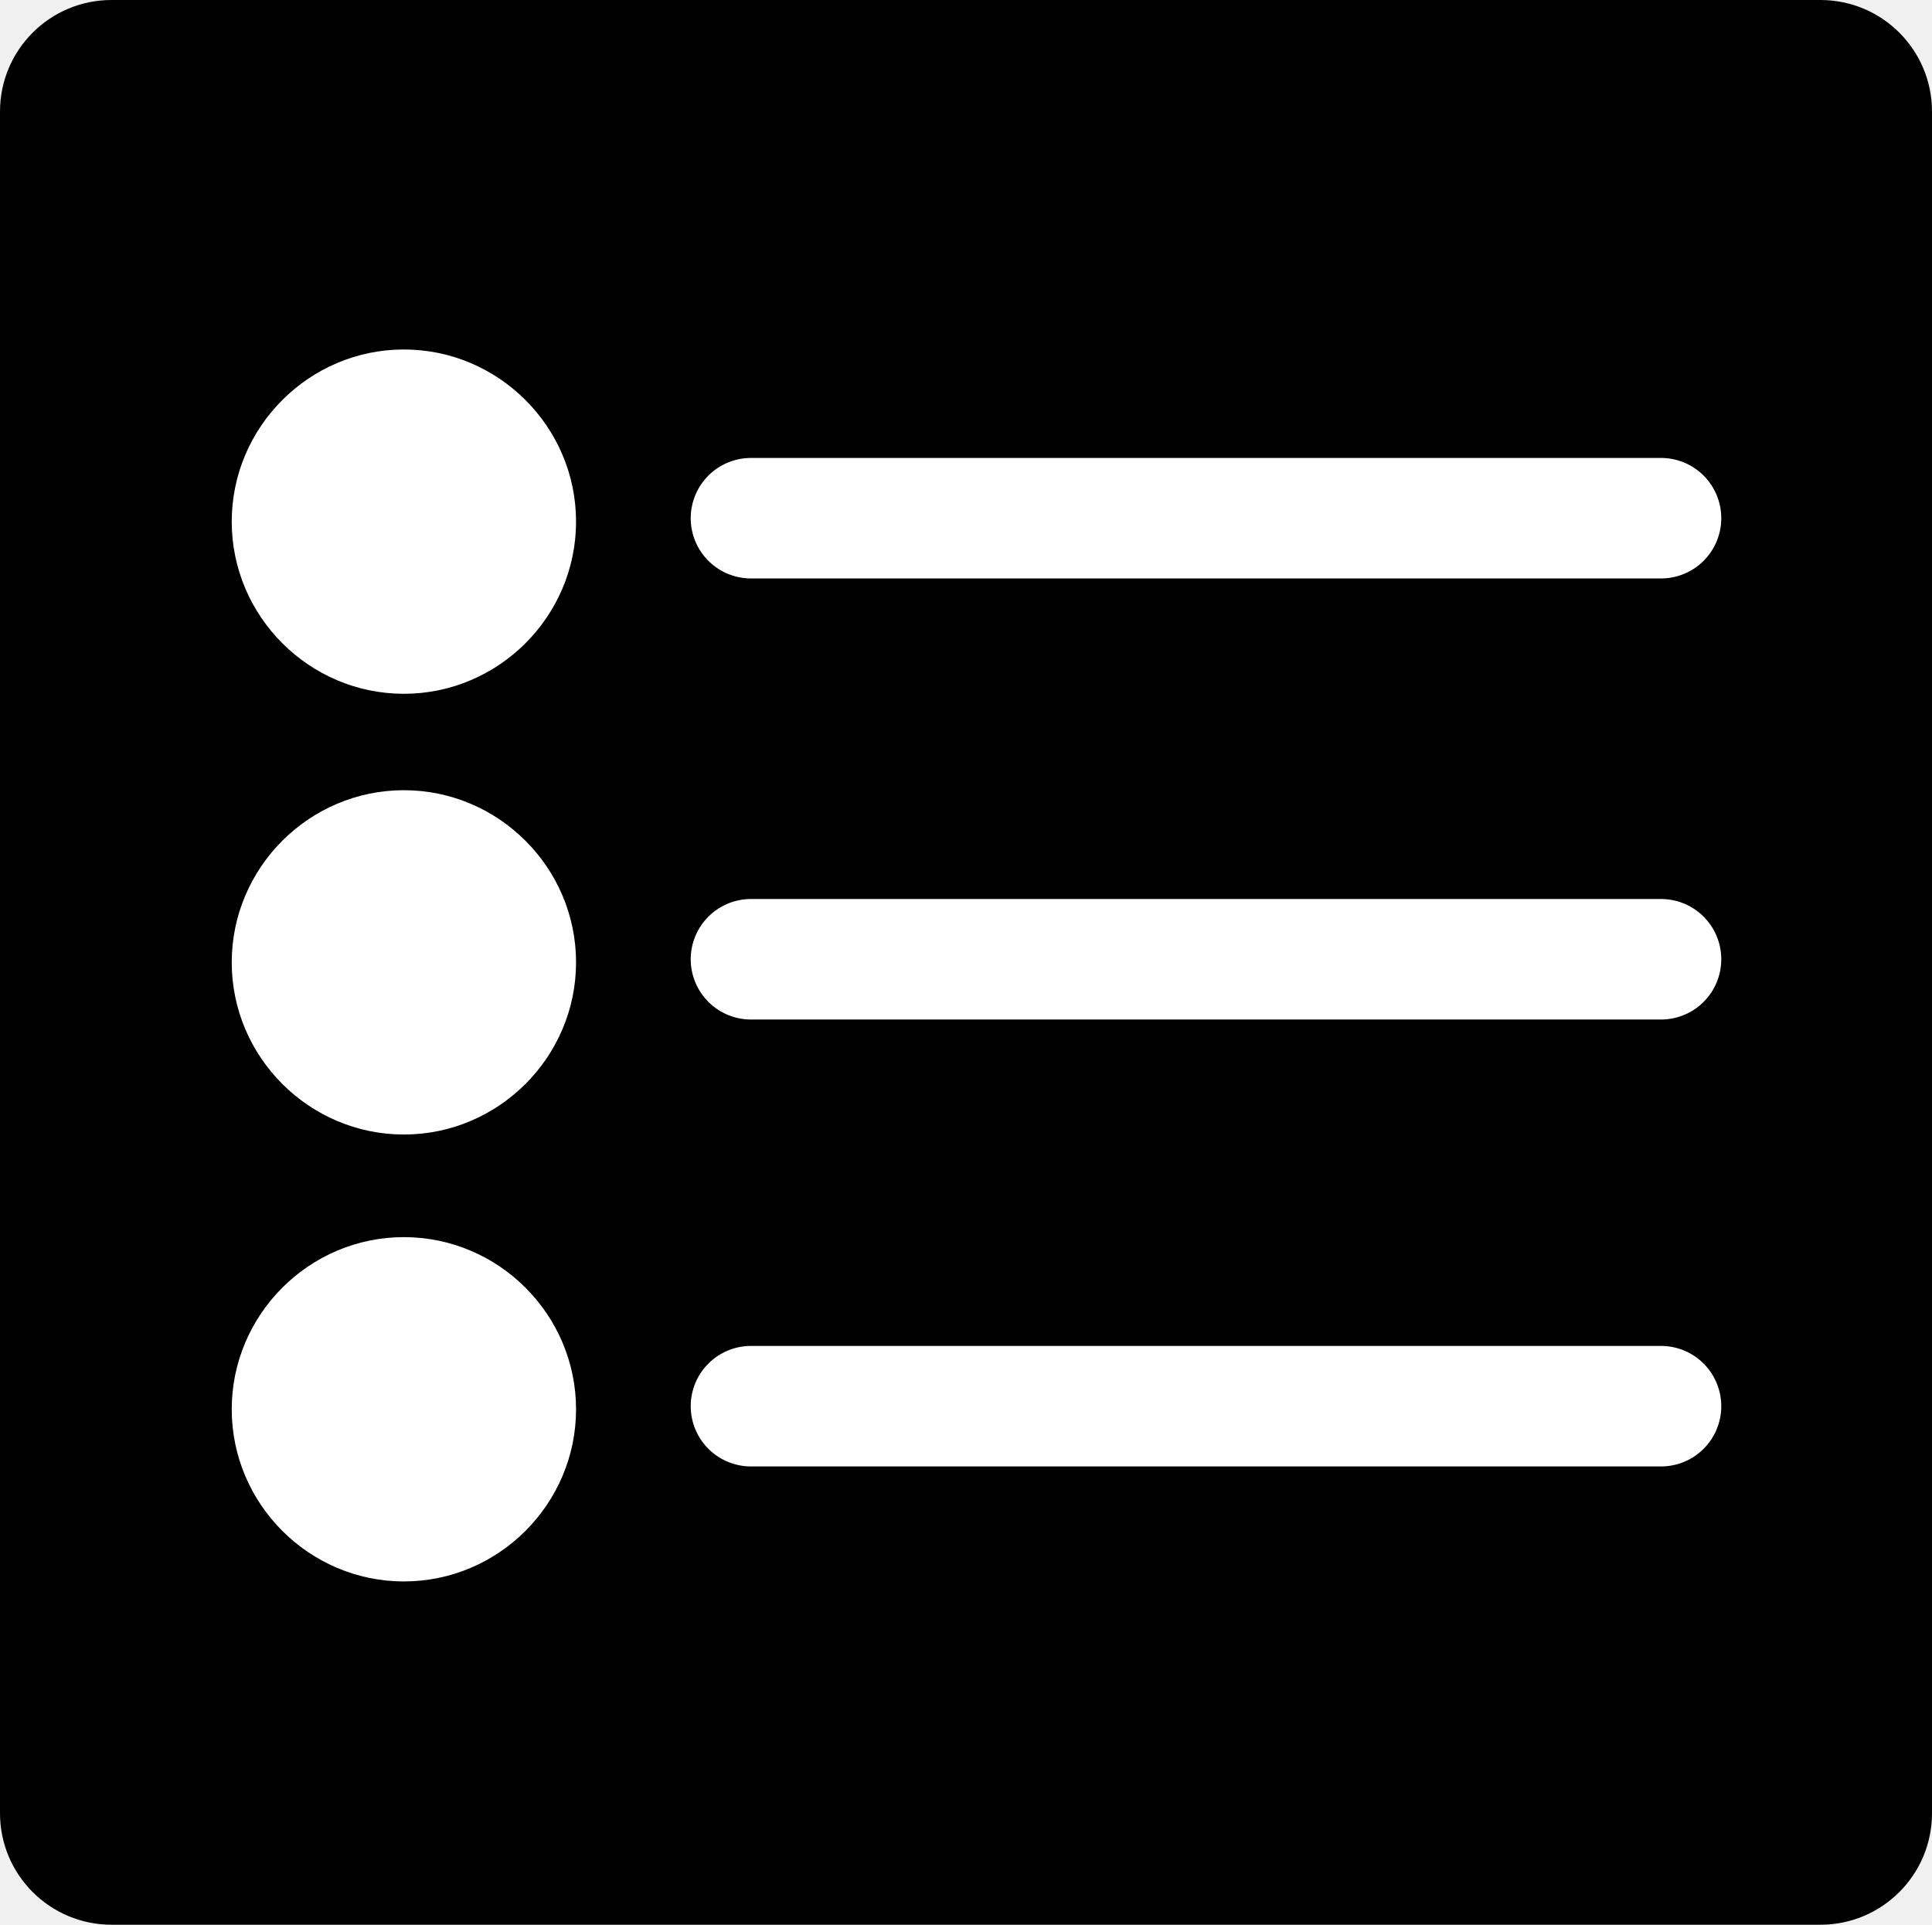
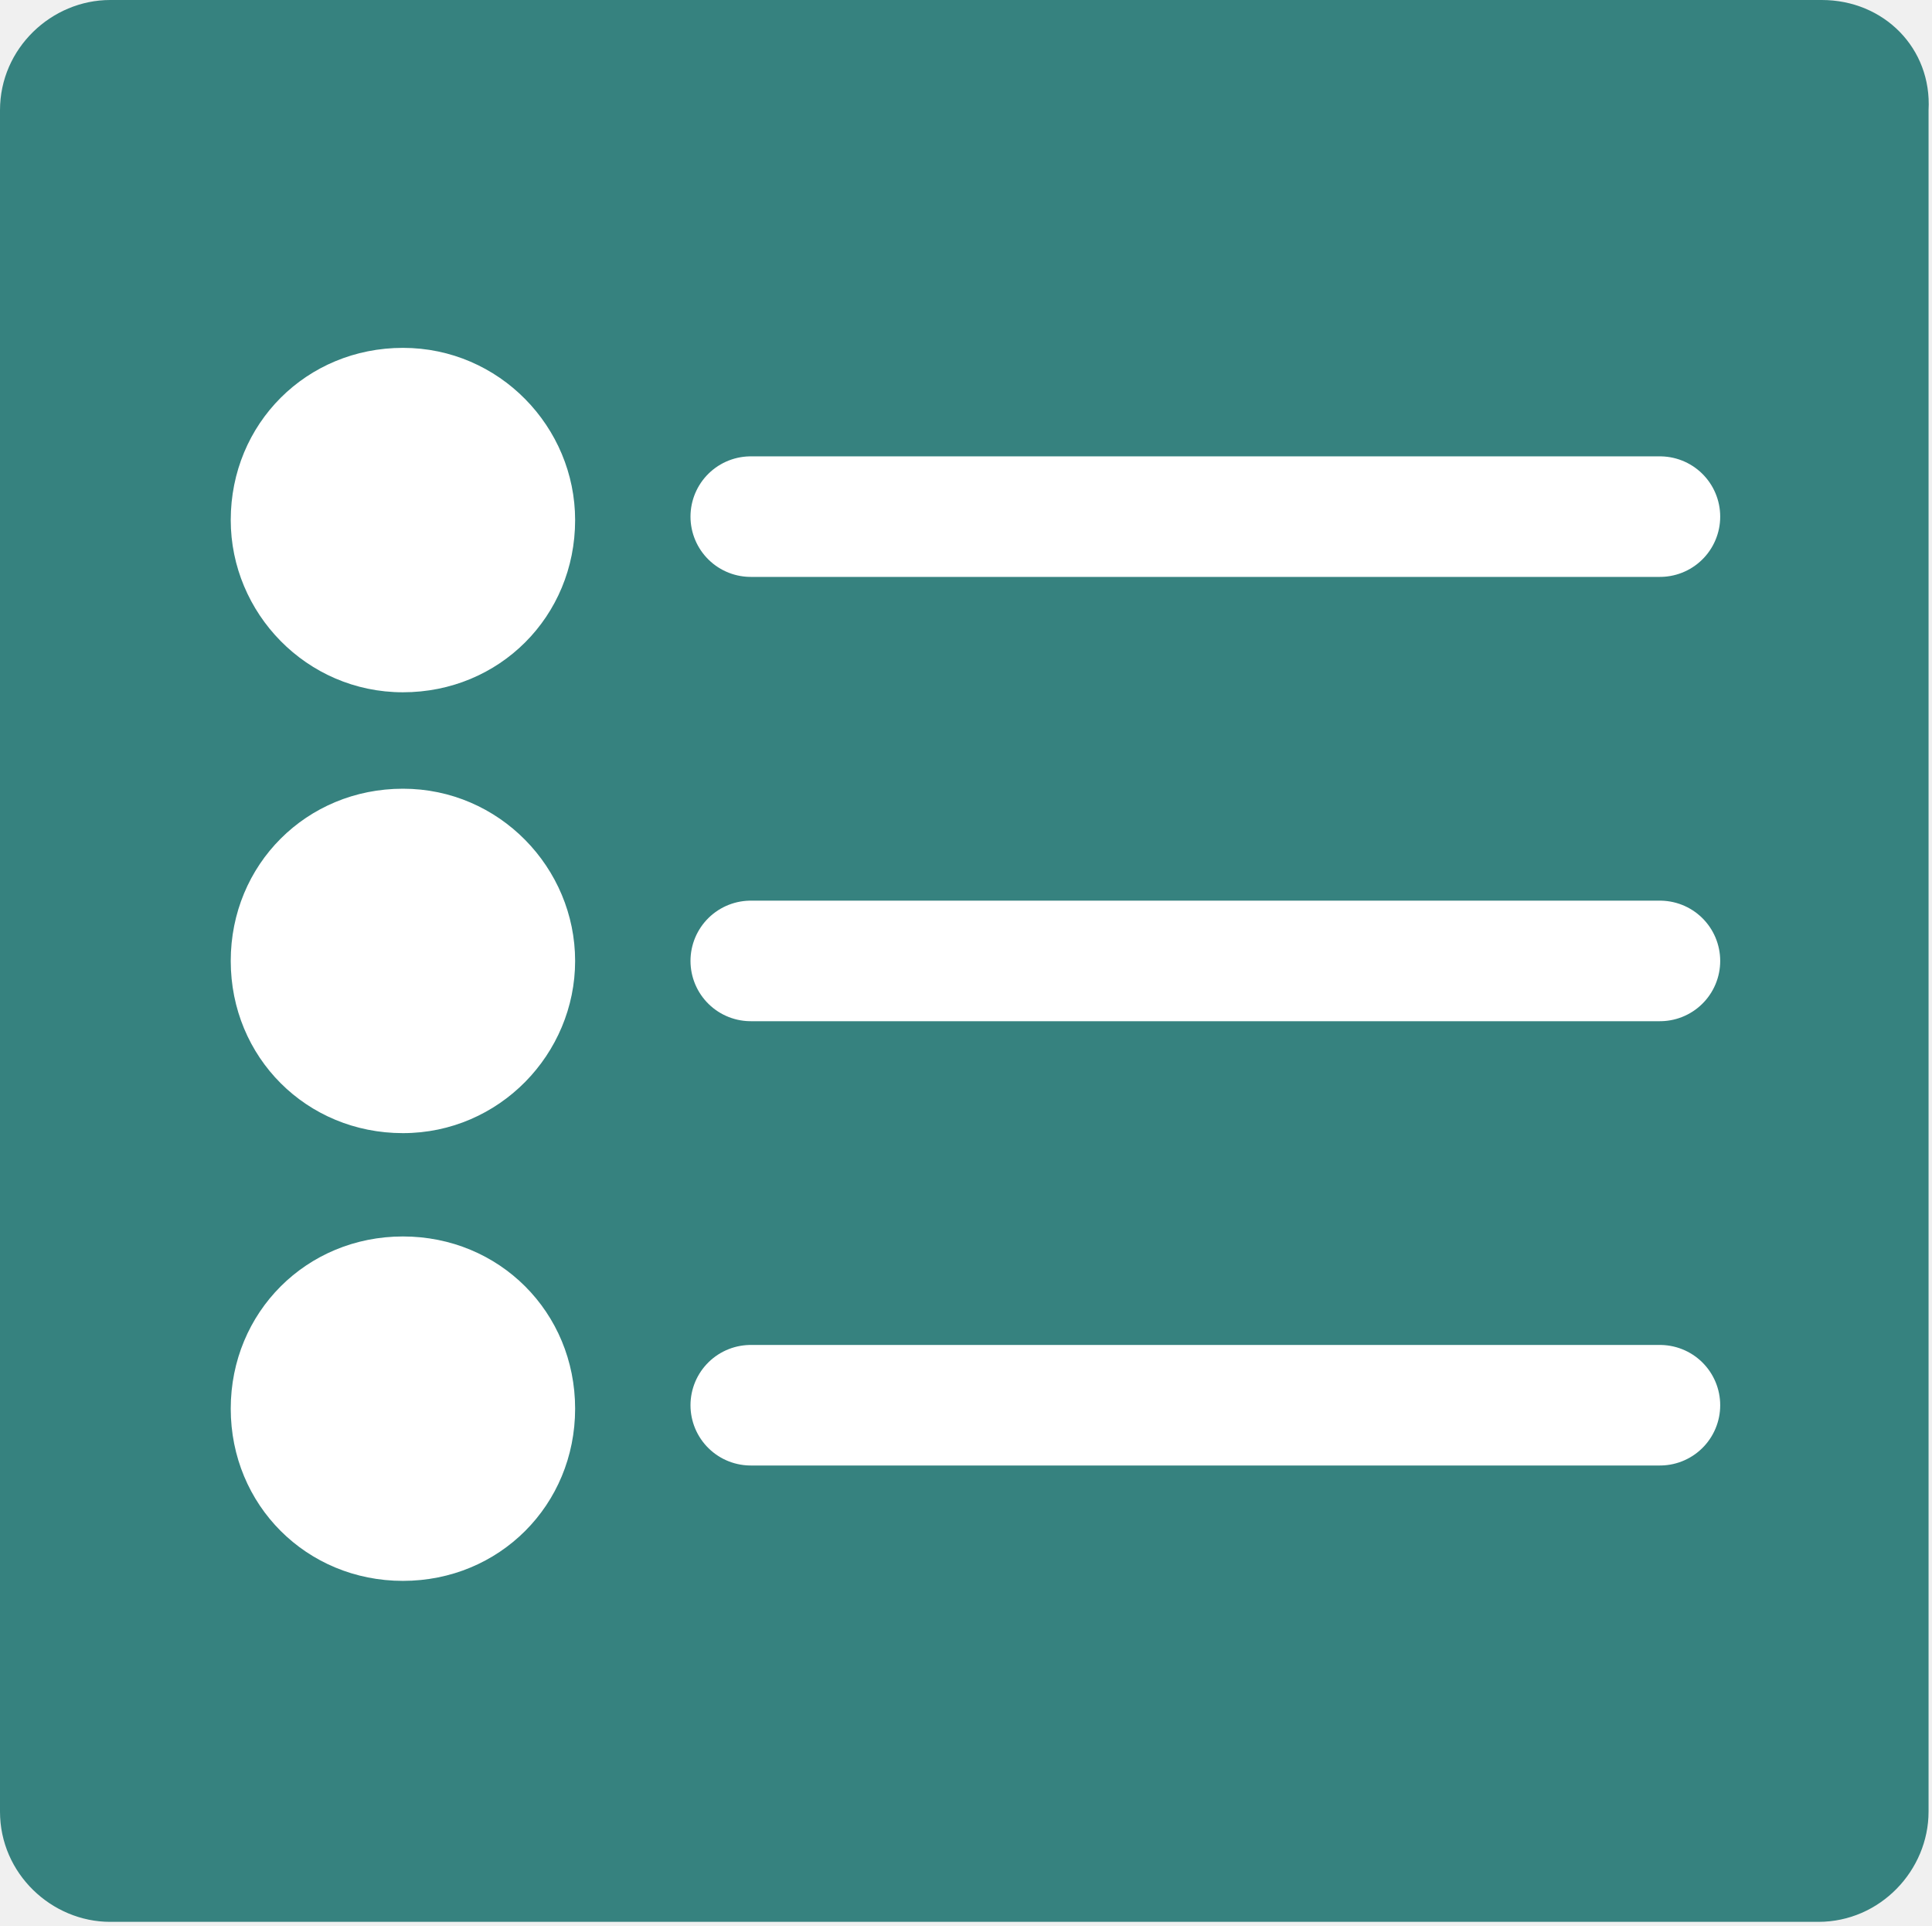
- <svg xmlns="http://www.w3.org/2000/svg" id="Layer_2" data-name="Layer 2" viewBox="0 0 56.11 55.9">
-   <defs>
-     <style>
-       .cls-1 {
-         stroke: #fff;
-         stroke-linecap: round;
-         stroke-linejoin: round;
-         stroke-width: 3.5px;
-       }
- 
-       .cls-1, .cls-2 {
-         fill: #fff;
-       }
- 
-       .cls-3, .cls-2 {
-         stroke-width: 0px;
-       }
-     </style>
-   </defs>
-   <g id="filled-listings">
+ <svg xmlns="http://www.w3.org/2000/svg" version="1.1" id="Layer_2" x="0px" y="0px" viewBox="0 0 56.1 55.9" style="enable-background:new 0 0 56.1 55.9;" xml:space="preserve">
+   <style type="text/css">
+ 	.st0{fill:#36827F;}
+ 	.st1{fill:#FFFFFF;}
+ 	.st2{fill:none;stroke:#FFFFFF;stroke-width:3.5;stroke-linecap:round;stroke-linejoin:round;}
+ </style>
+   <g>
+     <path class="st0" d="M3.2,1.7h49.6c0.8,0,1.5,0.7,1.5,1.5v49.4c0,0.8-0.7,1.5-1.5,1.5H3.2c-0.8,0-1.5-0.7-1.5-1.5V3.2   C1.8,2.4,2.4,1.7,3.2,1.7z" />
+     <path class="st0" d="M52.6,3.5v48.9H3.5V3.5H52.6 M52.9,0H3.2C1.5,0,0,1.4,0,3.2v49.4c0,1.8,1.5,3.2,3.2,3.2h49.6   c1.8,0,3.2-1.5,3.2-3.2V3.2C56.1,1.4,54.7,0,52.9,0C52.9,0,52.9,0,52.9,0z" />
+   </g>
+   <g>
    <g>
-       <g>
-         <rect class="cls-3" x="1.75" y="1.75" width="52.61" height="52.4" rx="1.49" ry="1.49" />
-         <path class="cls-3" d="m52.61,3.5v48.9H3.5V3.5h49.11m.26-3.5H3.24C1.45,0,0,1.45,0,3.24v49.42c0,1.79,1.45,3.24,3.24,3.24h49.63c1.79,0,3.24-1.45,3.24-3.24V3.24c0-1.79-1.45-3.24-3.24-3.24h0Z" />
-       </g>
-       <g>
-         <g>
-           <circle class="cls-2" cx="11.73" cy="15.15" r="3.25" />
-           <path class="cls-2" d="m11.73,13.65c.81,0,1.5.69,1.5,1.5s-.69,1.5-1.5,1.5-1.5-.69-1.5-1.5.69-1.5,1.5-1.5m0-3.5h0c-2.75,0-5,2.25-5,5h0c0,2.75,2.25,5,5,5h0c2.75,0,5-2.25,5-5h0c0-2.75-2.25-5-5-5h0Z" />
-         </g>
-         <line class="cls-1" x1="21.81" y1="15.05" x2="48.24" y2="15.05" />
-       </g>
-       <g>
-         <g>
-           <circle class="cls-2" cx="11.73" cy="27.95" r="3.25" />
-           <path class="cls-2" d="m11.73,26.45c.81,0,1.5.69,1.5,1.5s-.69,1.5-1.5,1.5-1.5-.69-1.5-1.5.69-1.5,1.5-1.5m0-3.5h0c-2.75,0-5,2.25-5,5s2.25,5,5,5h0c2.75,0,5-2.25,5-5s-2.25-5-5-5h0Z" />
-         </g>
-         <line class="cls-1" x1="21.81" y1="27.86" x2="48.24" y2="27.86" />
-       </g>
-       <g>
-         <g>
-           <circle class="cls-2" cx="11.73" cy="40.93" r="3.25" />
-           <path class="cls-2" d="m11.73,39.43c.81,0,1.5.69,1.5,1.5s-.69,1.5-1.5,1.5-1.5-.69-1.5-1.5.69-1.5,1.5-1.5m0-3.5h0c-2.75,0-5,2.25-5,5s2.25,5,5,5h0c2.75,0,5-2.25,5-5s-2.25-5-5-5h0Z" />
-         </g>
-         <line class="cls-1" x1="21.81" y1="40.84" x2="48.24" y2="40.84" />
-       </g>
+       <circle class="st1" cx="11.7" cy="15.1" r="3.2" />
+       <path class="st1" d="M11.7,13.6c0.8,0,1.5,0.7,1.5,1.5s-0.7,1.5-1.5,1.5s-1.5-0.7-1.5-1.5S10.9,13.6,11.7,13.6 M11.7,10.1    L11.7,10.1c-2.8,0-5,2.2-5,5l0,0c0,2.7,2.2,5,5,5l0,0c2.8,0,5-2.2,5-5l0,0C16.7,12.4,14.5,10.1,11.7,10.1L11.7,10.1z" />
    </g>
+     <line class="st2" x1="21.8" y1="15" x2="48.2" y2="15" />
+   </g>
+   <g>
+     <g>
+       <circle class="st1" cx="11.7" cy="27.9" r="3.2" />
+       <path class="st1" d="M11.7,26.4c0.8,0,1.5,0.7,1.5,1.5s-0.7,1.5-1.5,1.5s-1.5-0.7-1.5-1.5S10.9,26.4,11.7,26.4 M11.7,22.9    L11.7,22.9c-2.8,0-5,2.2-5,5s2.2,5,5,5l0,0c2.8,0,5-2.3,5-5S14.5,22.9,11.7,22.9L11.7,22.9z" />
+     </g>
+     <line class="st2" x1="21.8" y1="27.9" x2="48.2" y2="27.9" />
+   </g>
+   <g>
+     <g>
+       <circle class="st1" cx="11.7" cy="40.9" r="3.2" />
+       <path class="st1" d="M11.7,39.4c0.8,0,1.5,0.7,1.5,1.5s-0.7,1.5-1.5,1.5s-1.5-0.7-1.5-1.5S10.9,39.4,11.7,39.4 M11.7,35.9    L11.7,35.9c-2.8,0-5,2.2-5,5s2.2,5,5,5l0,0c2.8,0,5-2.2,5-5S14.5,35.9,11.7,35.9L11.7,35.9z" />
+     </g>
+     <line class="st2" x1="21.8" y1="40.8" x2="48.2" y2="40.8" />
  </g>
</svg>
